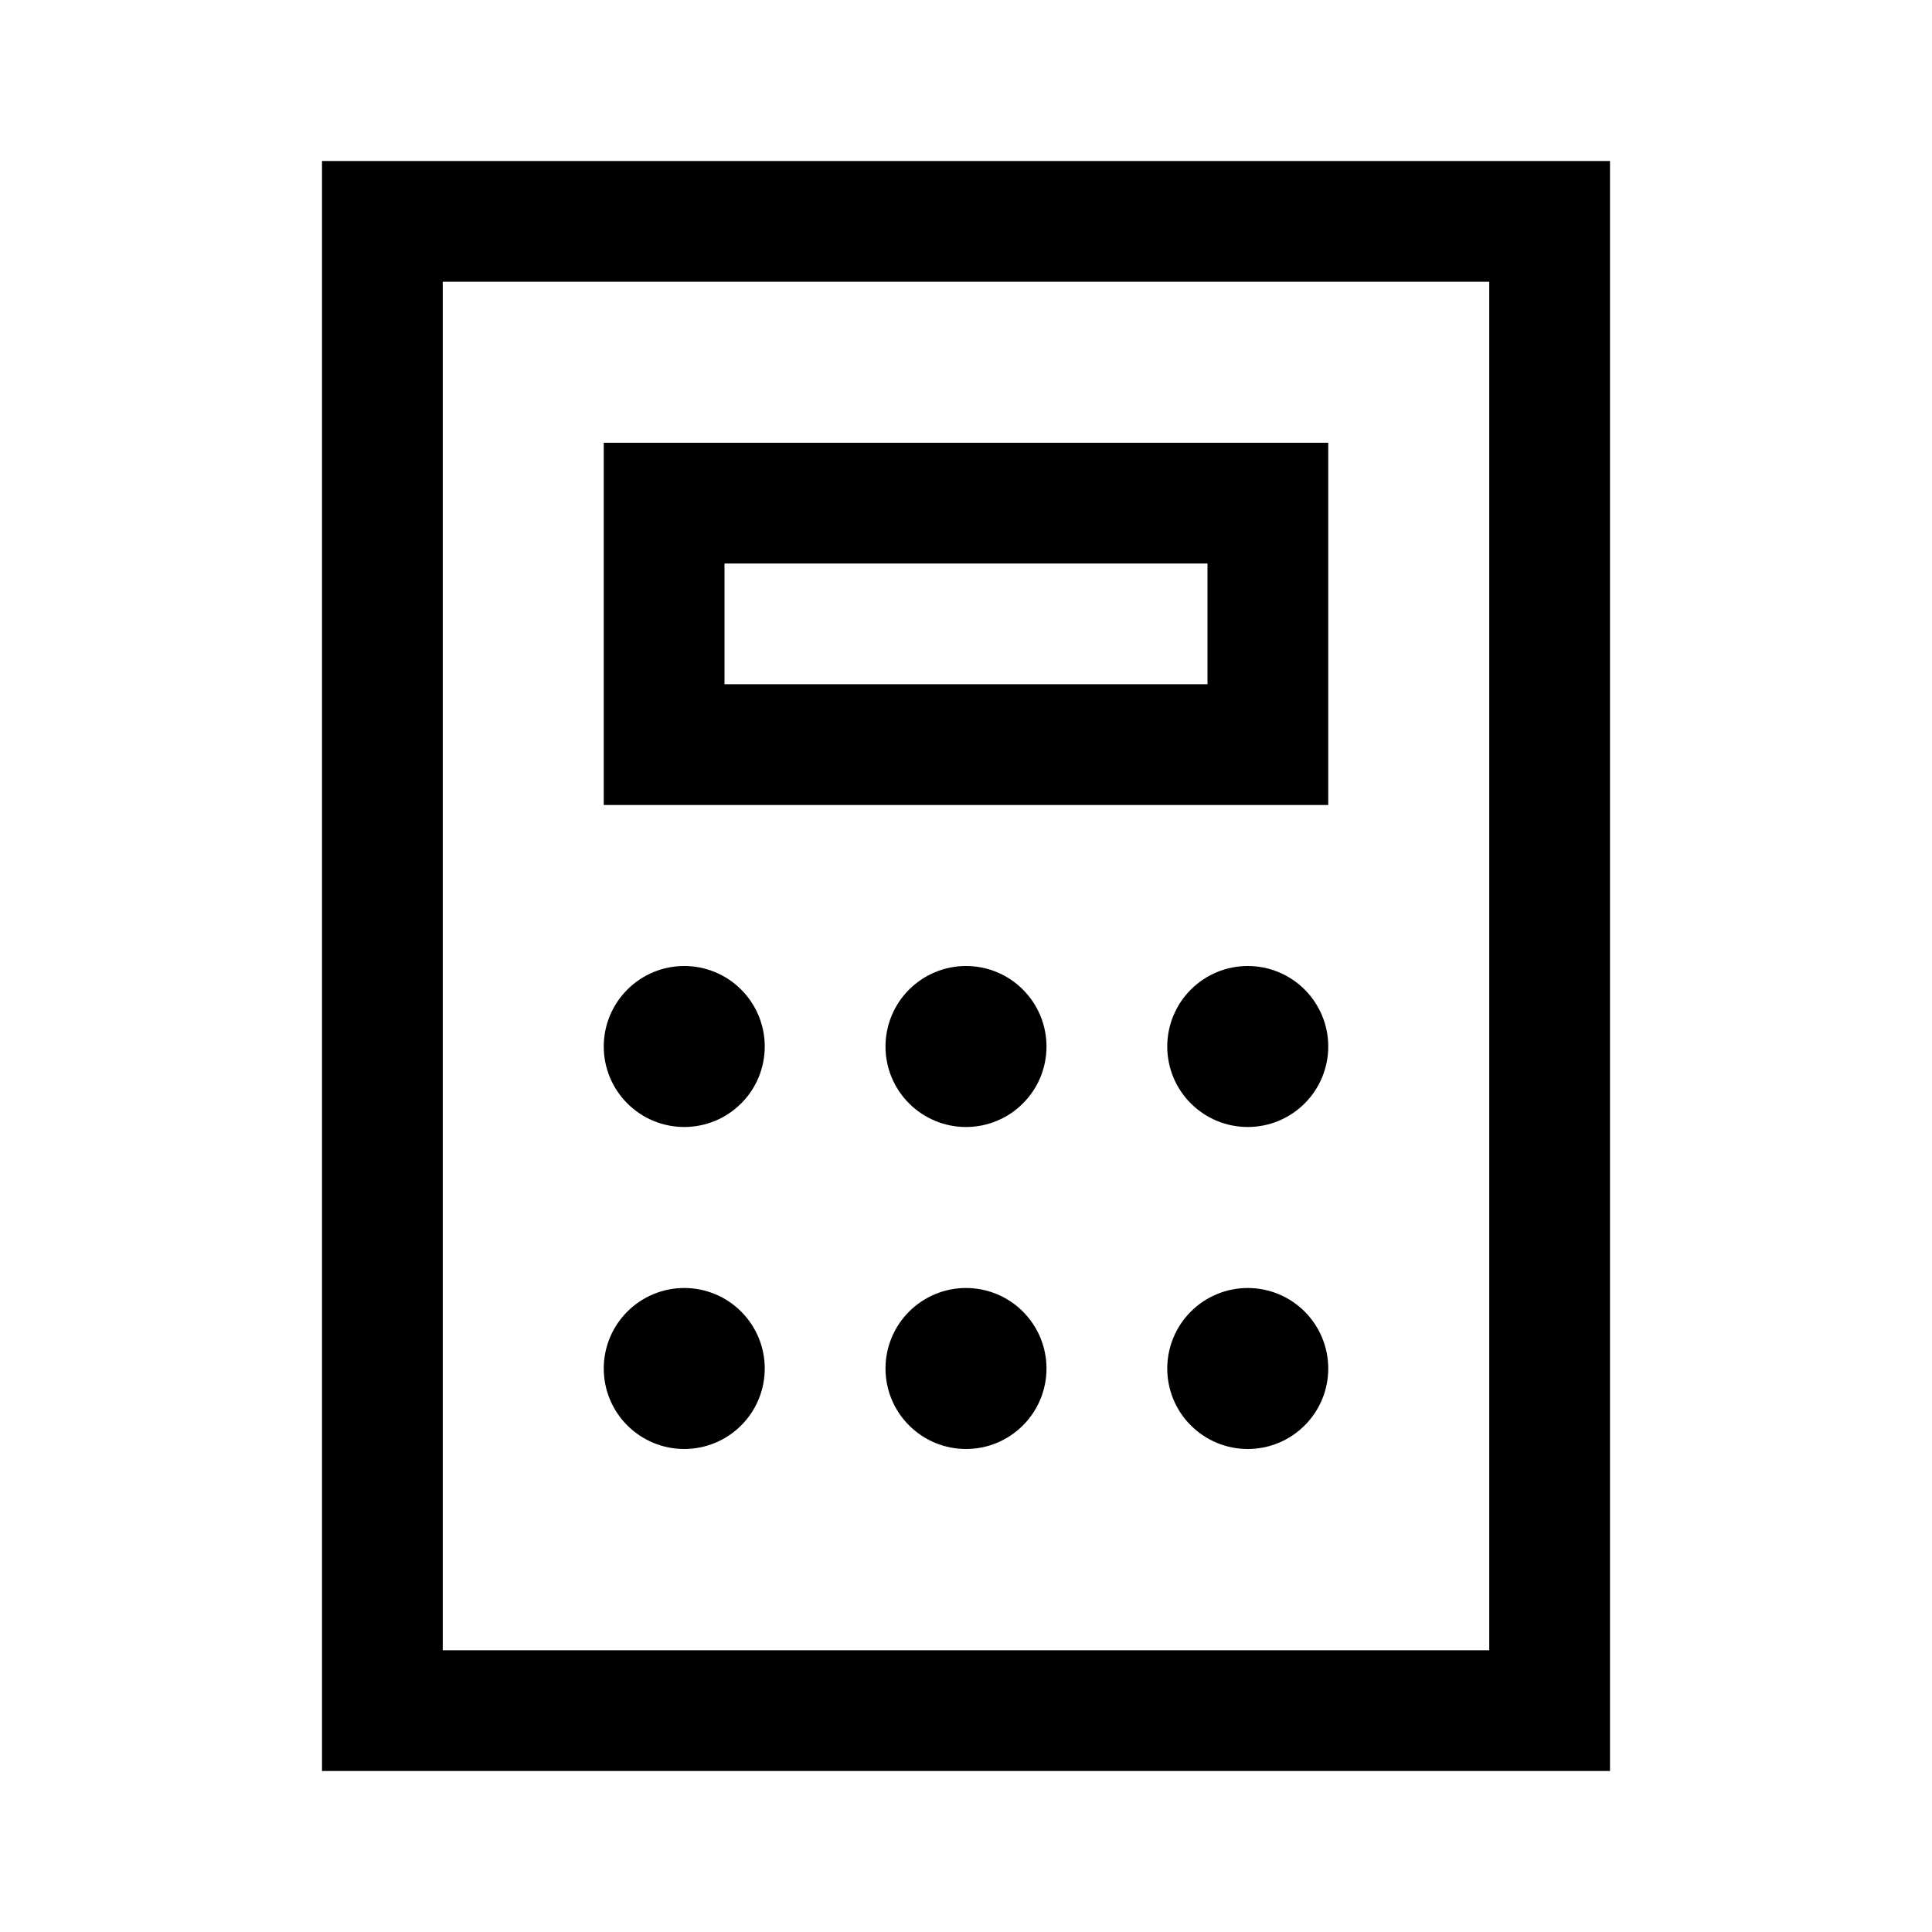
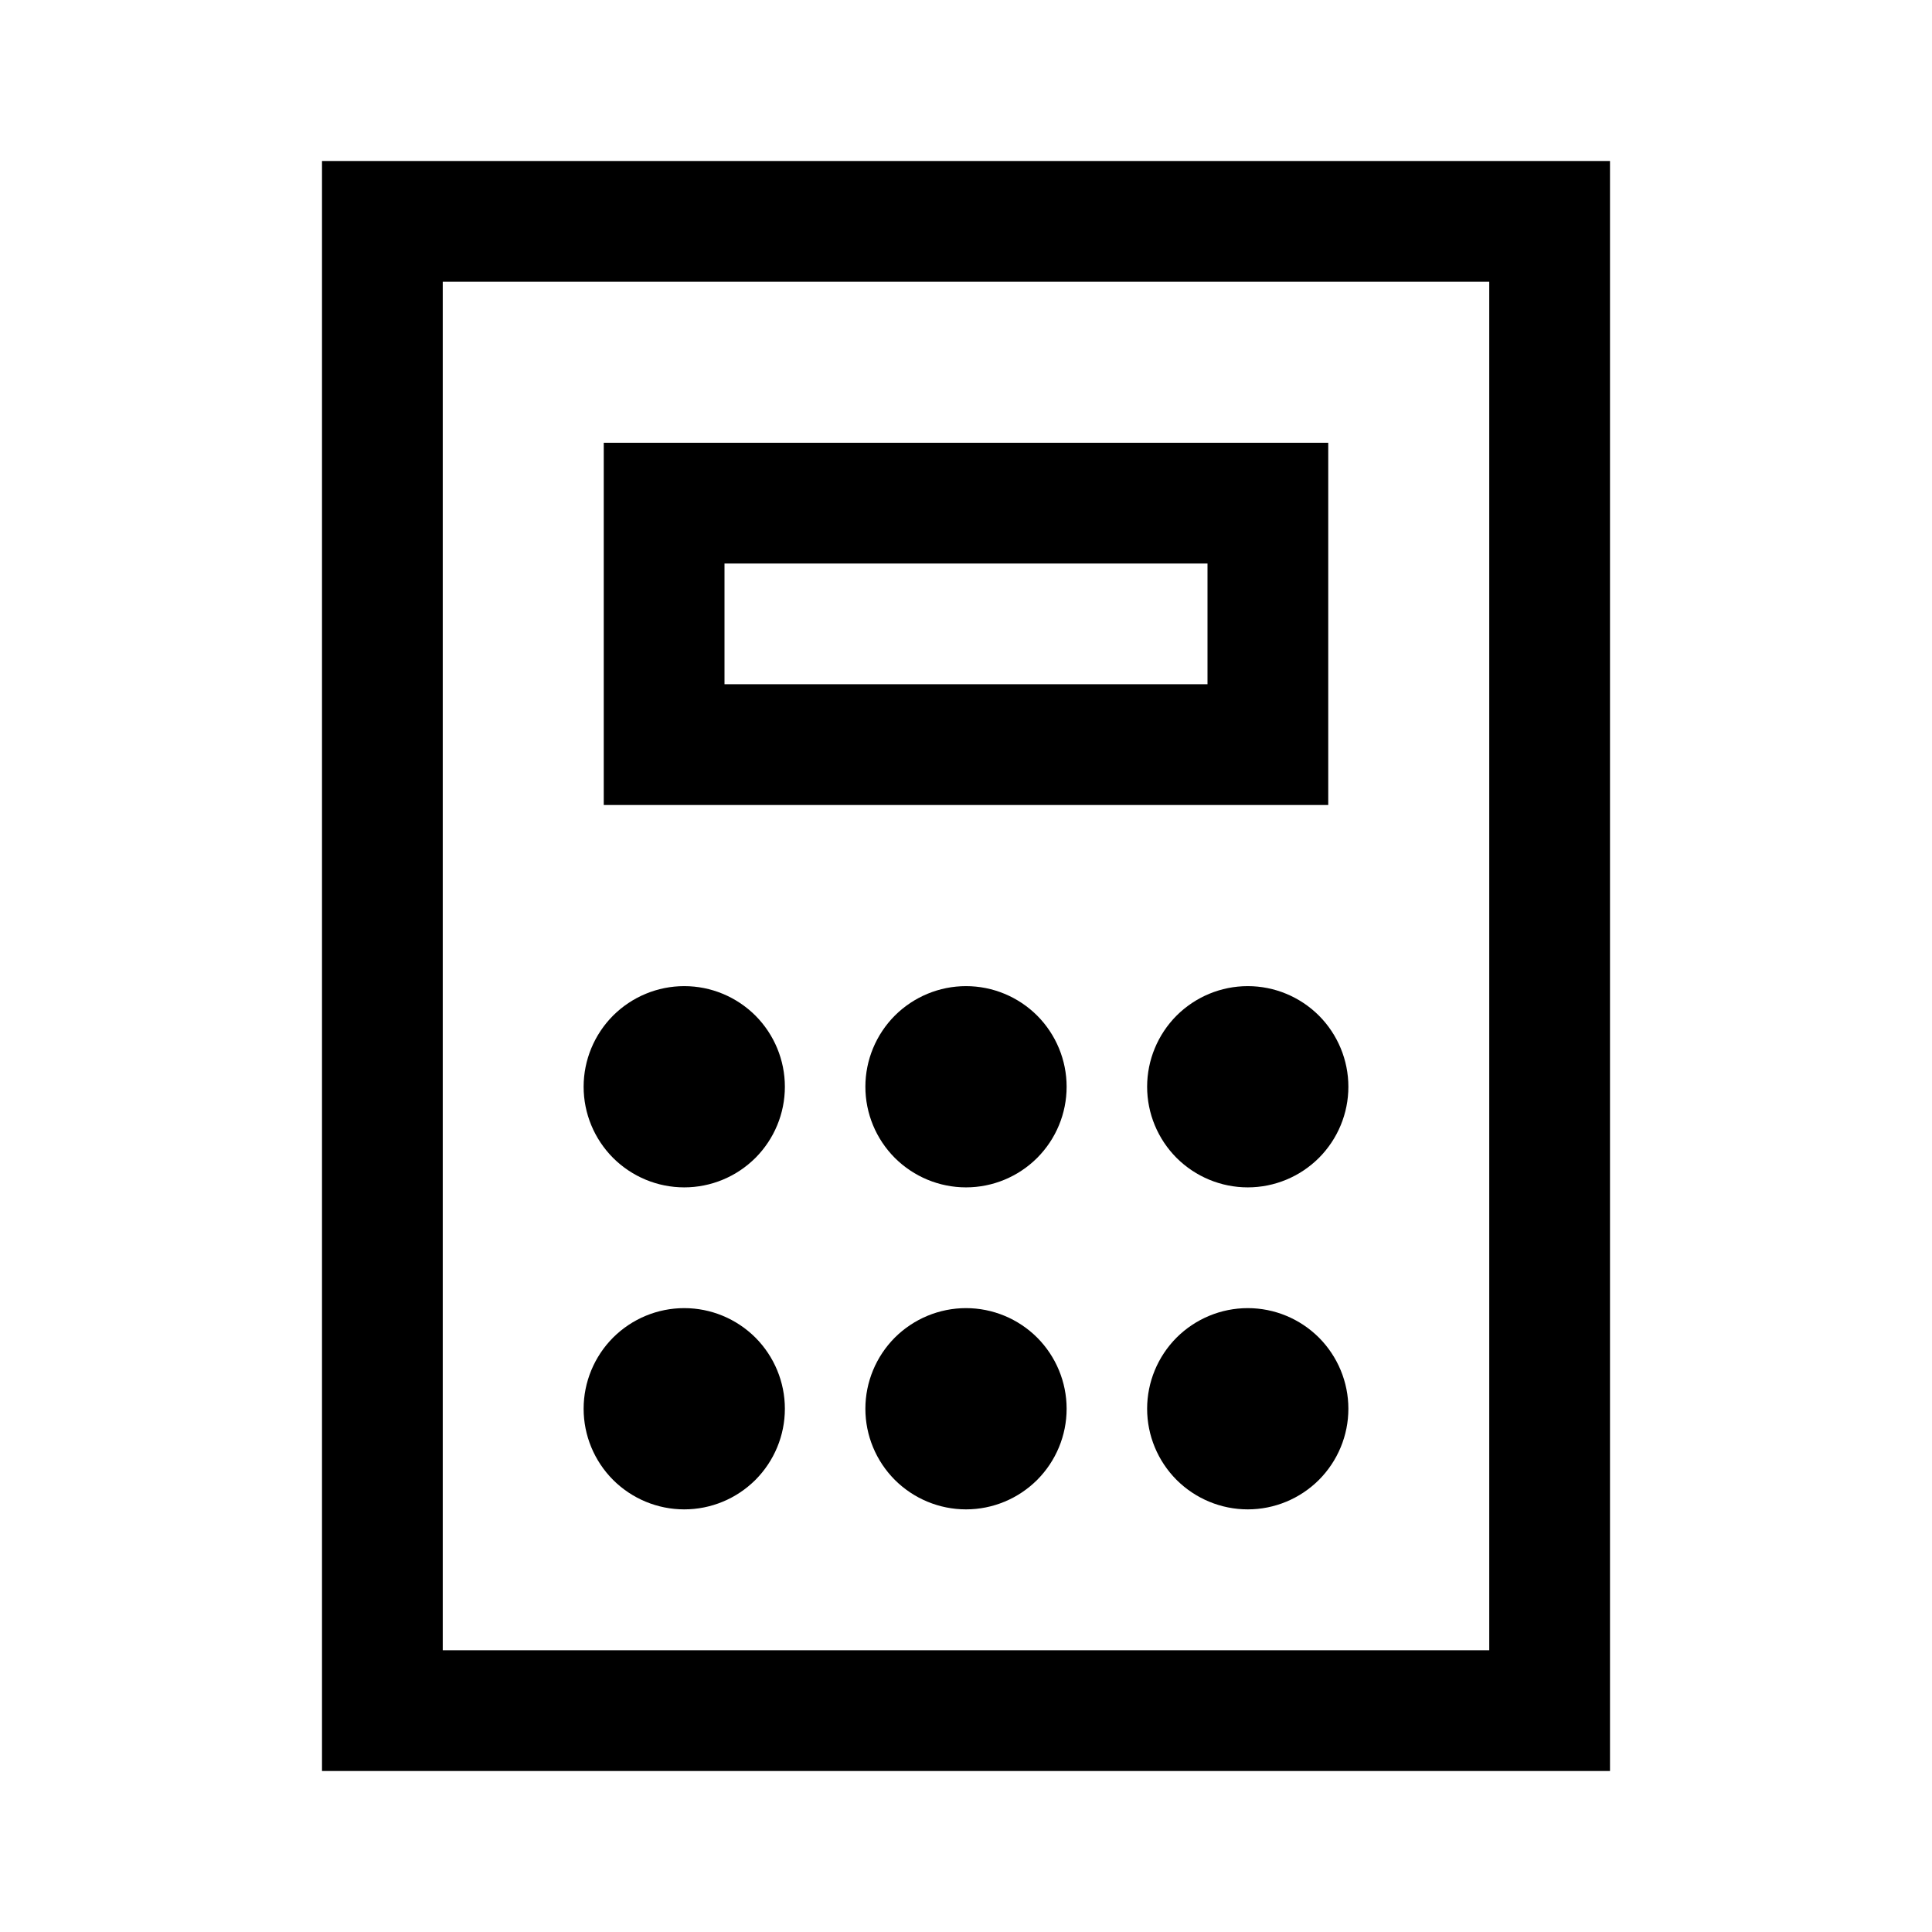
<svg xmlns="http://www.w3.org/2000/svg" width="24" height="24" viewBox="0 0 24 24" fill="currentColor">
-   <path d="M8.5 16C8.765 16 9.02 16.105 9.207 16.293C9.395 16.481 9.5 16.735 9.5 17C9.5 17.265 9.395 17.52 9.207 17.707C9.02 17.895 8.765 18 8.5 18C8.235 18 7.981 17.895 7.793 17.707C7.605 17.52 7.5 17.265 7.5 17C7.5 16.735 7.605 16.481 7.793 16.293C7.981 16.105 8.235 16 8.5 16ZM12 16C12.265 16 12.52 16.105 12.707 16.293C12.895 16.481 13 16.735 13 17C13 17.265 12.895 17.52 12.707 17.707C12.52 17.895 12.265 18 12 18C11.735 18 11.481 17.895 11.293 17.707C11.105 17.52 11 17.265 11 17C11 16.735 11.105 16.481 11.293 16.293C11.481 16.105 11.735 16 12 16ZM15.5 16C15.765 16 16.02 16.105 16.207 16.293C16.395 16.481 16.5 16.735 16.5 17C16.5 17.265 16.395 17.52 16.207 17.707C16.02 17.895 15.765 18 15.5 18C15.235 18 14.981 17.895 14.793 17.707C14.605 17.52 14.5 17.265 14.5 17C14.5 16.735 14.605 16.481 14.793 16.293C14.981 16.105 15.235 16 15.5 16ZM8.5 12C8.765 12 9.02 12.105 9.207 12.293C9.395 12.481 9.5 12.735 9.5 13C9.5 13.265 9.395 13.52 9.207 13.707C9.02 13.895 8.765 14 8.5 14C8.235 14 7.981 13.895 7.793 13.707C7.605 13.52 7.5 13.265 7.5 13C7.5 12.735 7.605 12.481 7.793 12.293C7.981 12.105 8.235 12 8.5 12ZM12 12C12.265 12 12.52 12.105 12.707 12.293C12.895 12.481 13 12.735 13 13C13 13.265 12.895 13.52 12.707 13.707C12.52 13.895 12.265 14 12 14C11.735 14 11.481 13.895 11.293 13.707C11.105 13.52 11 13.265 11 13C11 12.735 11.105 12.481 11.293 12.293C11.481 12.105 11.735 12 12 12ZM15.5 12C15.765 12 16.02 12.105 16.207 12.293C16.395 12.481 16.5 12.735 16.5 13C16.5 13.265 16.395 13.52 16.207 13.707C16.02 13.895 15.765 14 15.5 14C15.235 14 14.981 13.895 14.793 13.707C14.605 13.52 14.5 13.265 14.5 13C14.5 12.735 14.605 12.481 14.793 12.293C14.981 12.105 15.235 12 15.5 12ZM16.5 10H7.5V5.5H16.5V10ZM9 8.5H15V7H9V8.5ZM20 22H4V2H20V22ZM5.5 20.5H18.5V3.5H5.5V20.5Z" />
+   <path d="M8.5 16.25C8.832 16.25 9.149 16.382 9.384 16.616C9.618 16.851 9.75 17.169 9.75 17.5C9.75 17.832 9.618 18.149 9.384 18.384C9.149 18.618 8.832 18.75 8.5 18.75C8.168 18.75 7.851 18.618 7.616 18.384C7.382 18.149 7.25 17.832 7.25 17.5C7.25 17.169 7.382 16.851 7.616 16.616C7.851 16.382 8.168 16.25 8.5 16.25ZM12 16.25C12.332 16.25 12.649 16.382 12.884 16.616C13.118 16.851 13.25 17.169 13.25 17.5C13.25 17.832 13.118 18.149 12.884 18.384C12.649 18.618 12.332 18.75 12 18.75C11.669 18.75 11.351 18.618 11.116 18.384C10.882 18.149 10.75 17.832 10.75 17.5C10.75 17.169 10.882 16.851 11.116 16.616C11.351 16.382 11.669 16.25 12 16.25ZM15.5 16.25C15.832 16.25 16.149 16.382 16.384 16.616C16.618 16.851 16.75 17.169 16.75 17.5C16.75 17.832 16.618 18.149 16.384 18.384C16.149 18.618 15.832 18.75 15.5 18.75C15.169 18.75 14.851 18.618 14.616 18.384C14.382 18.149 14.25 17.832 14.25 17.5C14.25 17.169 14.382 16.851 14.616 16.616C14.851 16.382 15.169 16.25 15.5 16.25ZM8.5 12.25C8.832 12.25 9.149 12.382 9.384 12.616C9.618 12.851 9.75 13.169 9.75 13.5C9.75 13.832 9.618 14.149 9.384 14.384C9.149 14.618 8.832 14.75 8.5 14.75C8.168 14.75 7.851 14.618 7.616 14.384C7.382 14.149 7.25 13.832 7.25 13.5C7.25 13.169 7.382 12.851 7.616 12.616C7.851 12.382 8.168 12.25 8.5 12.25ZM12 12.25C12.332 12.25 12.649 12.382 12.884 12.616C13.118 12.851 13.25 13.169 13.25 13.5C13.25 13.832 13.118 14.149 12.884 14.384C12.649 14.618 12.332 14.75 12 14.75C11.669 14.75 11.351 14.618 11.116 14.384C10.882 14.149 10.75 13.832 10.75 13.5C10.75 13.169 10.882 12.851 11.116 12.616C11.351 12.382 11.669 12.25 12 12.25ZM15.5 12.25C15.832 12.25 16.149 12.382 16.384 12.616C16.618 12.851 16.75 13.169 16.75 13.5C16.75 13.832 16.618 14.149 16.384 14.384C16.149 14.618 15.832 14.75 15.5 14.75C15.169 14.75 14.851 14.618 14.616 14.384C14.382 14.149 14.25 13.832 14.25 13.5C14.25 13.169 14.382 12.851 14.616 12.616C14.851 12.382 15.169 12.25 15.5 12.25ZM16.5 10H7.5V5.5H16.5V10ZM9 8.5H15V7H9V8.5ZM20 22H4V2H20V22ZM5.5 20.5H18.5V3.5H5.5V20.5Z" />
</svg>
